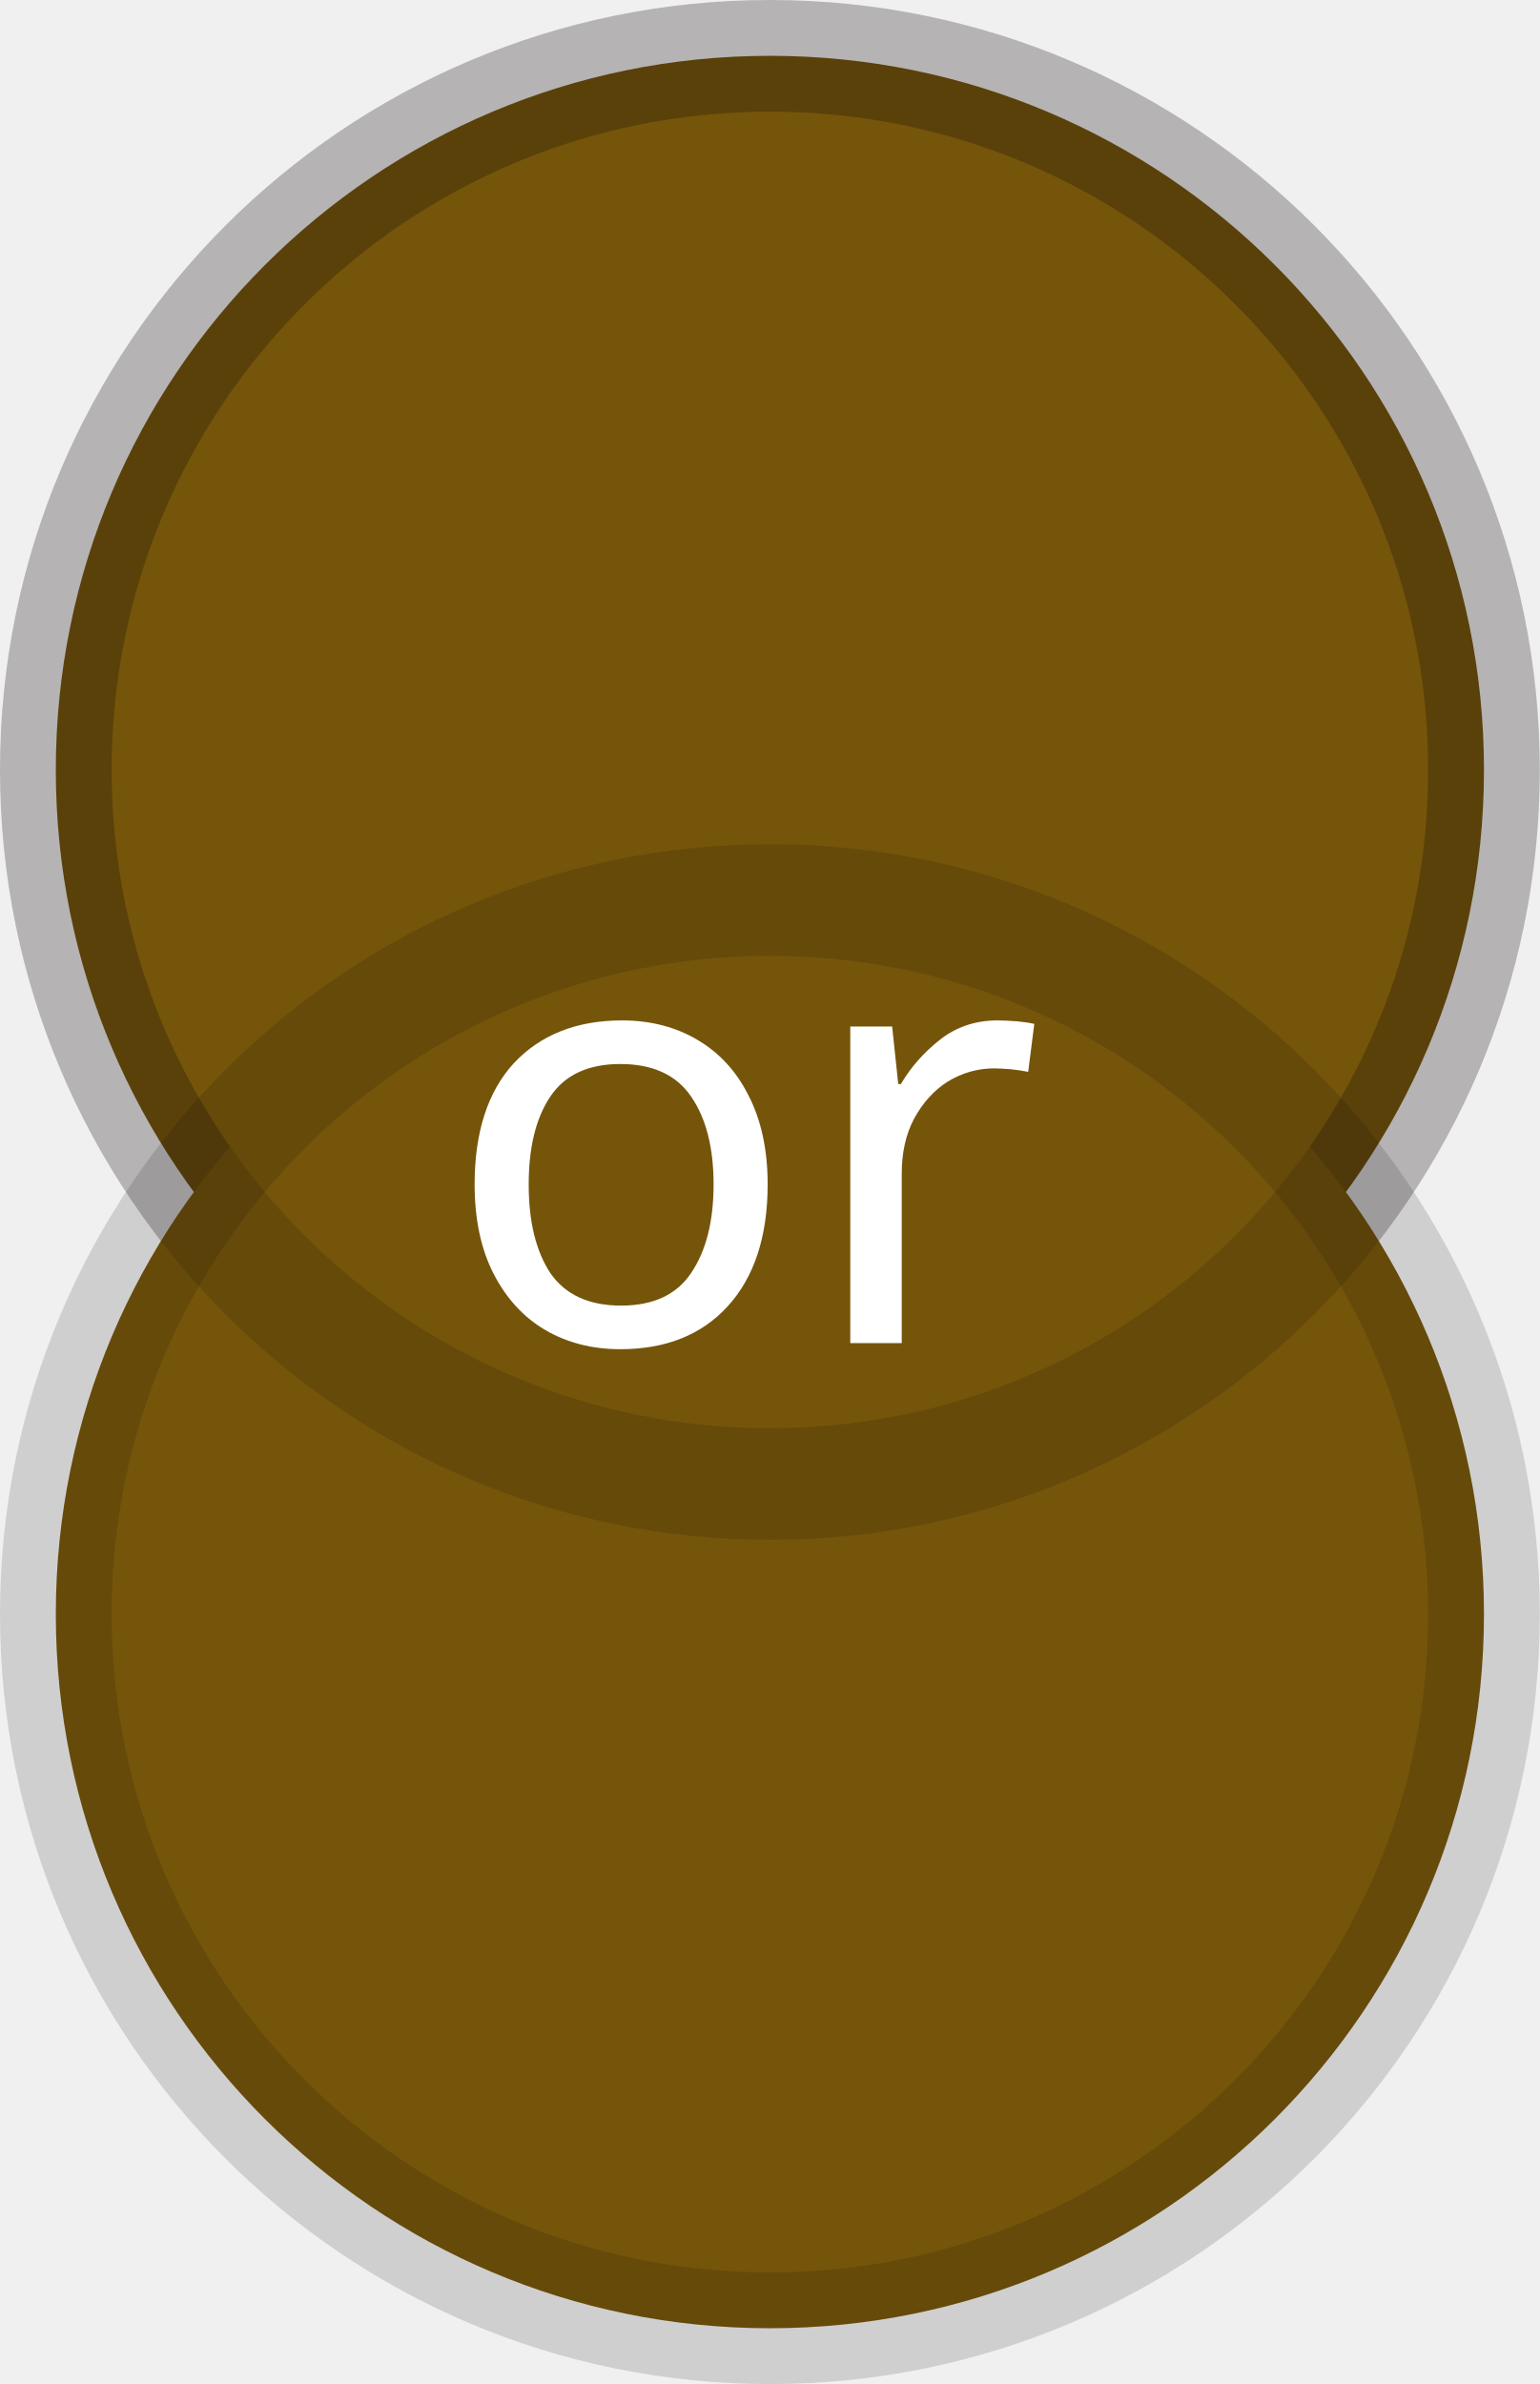
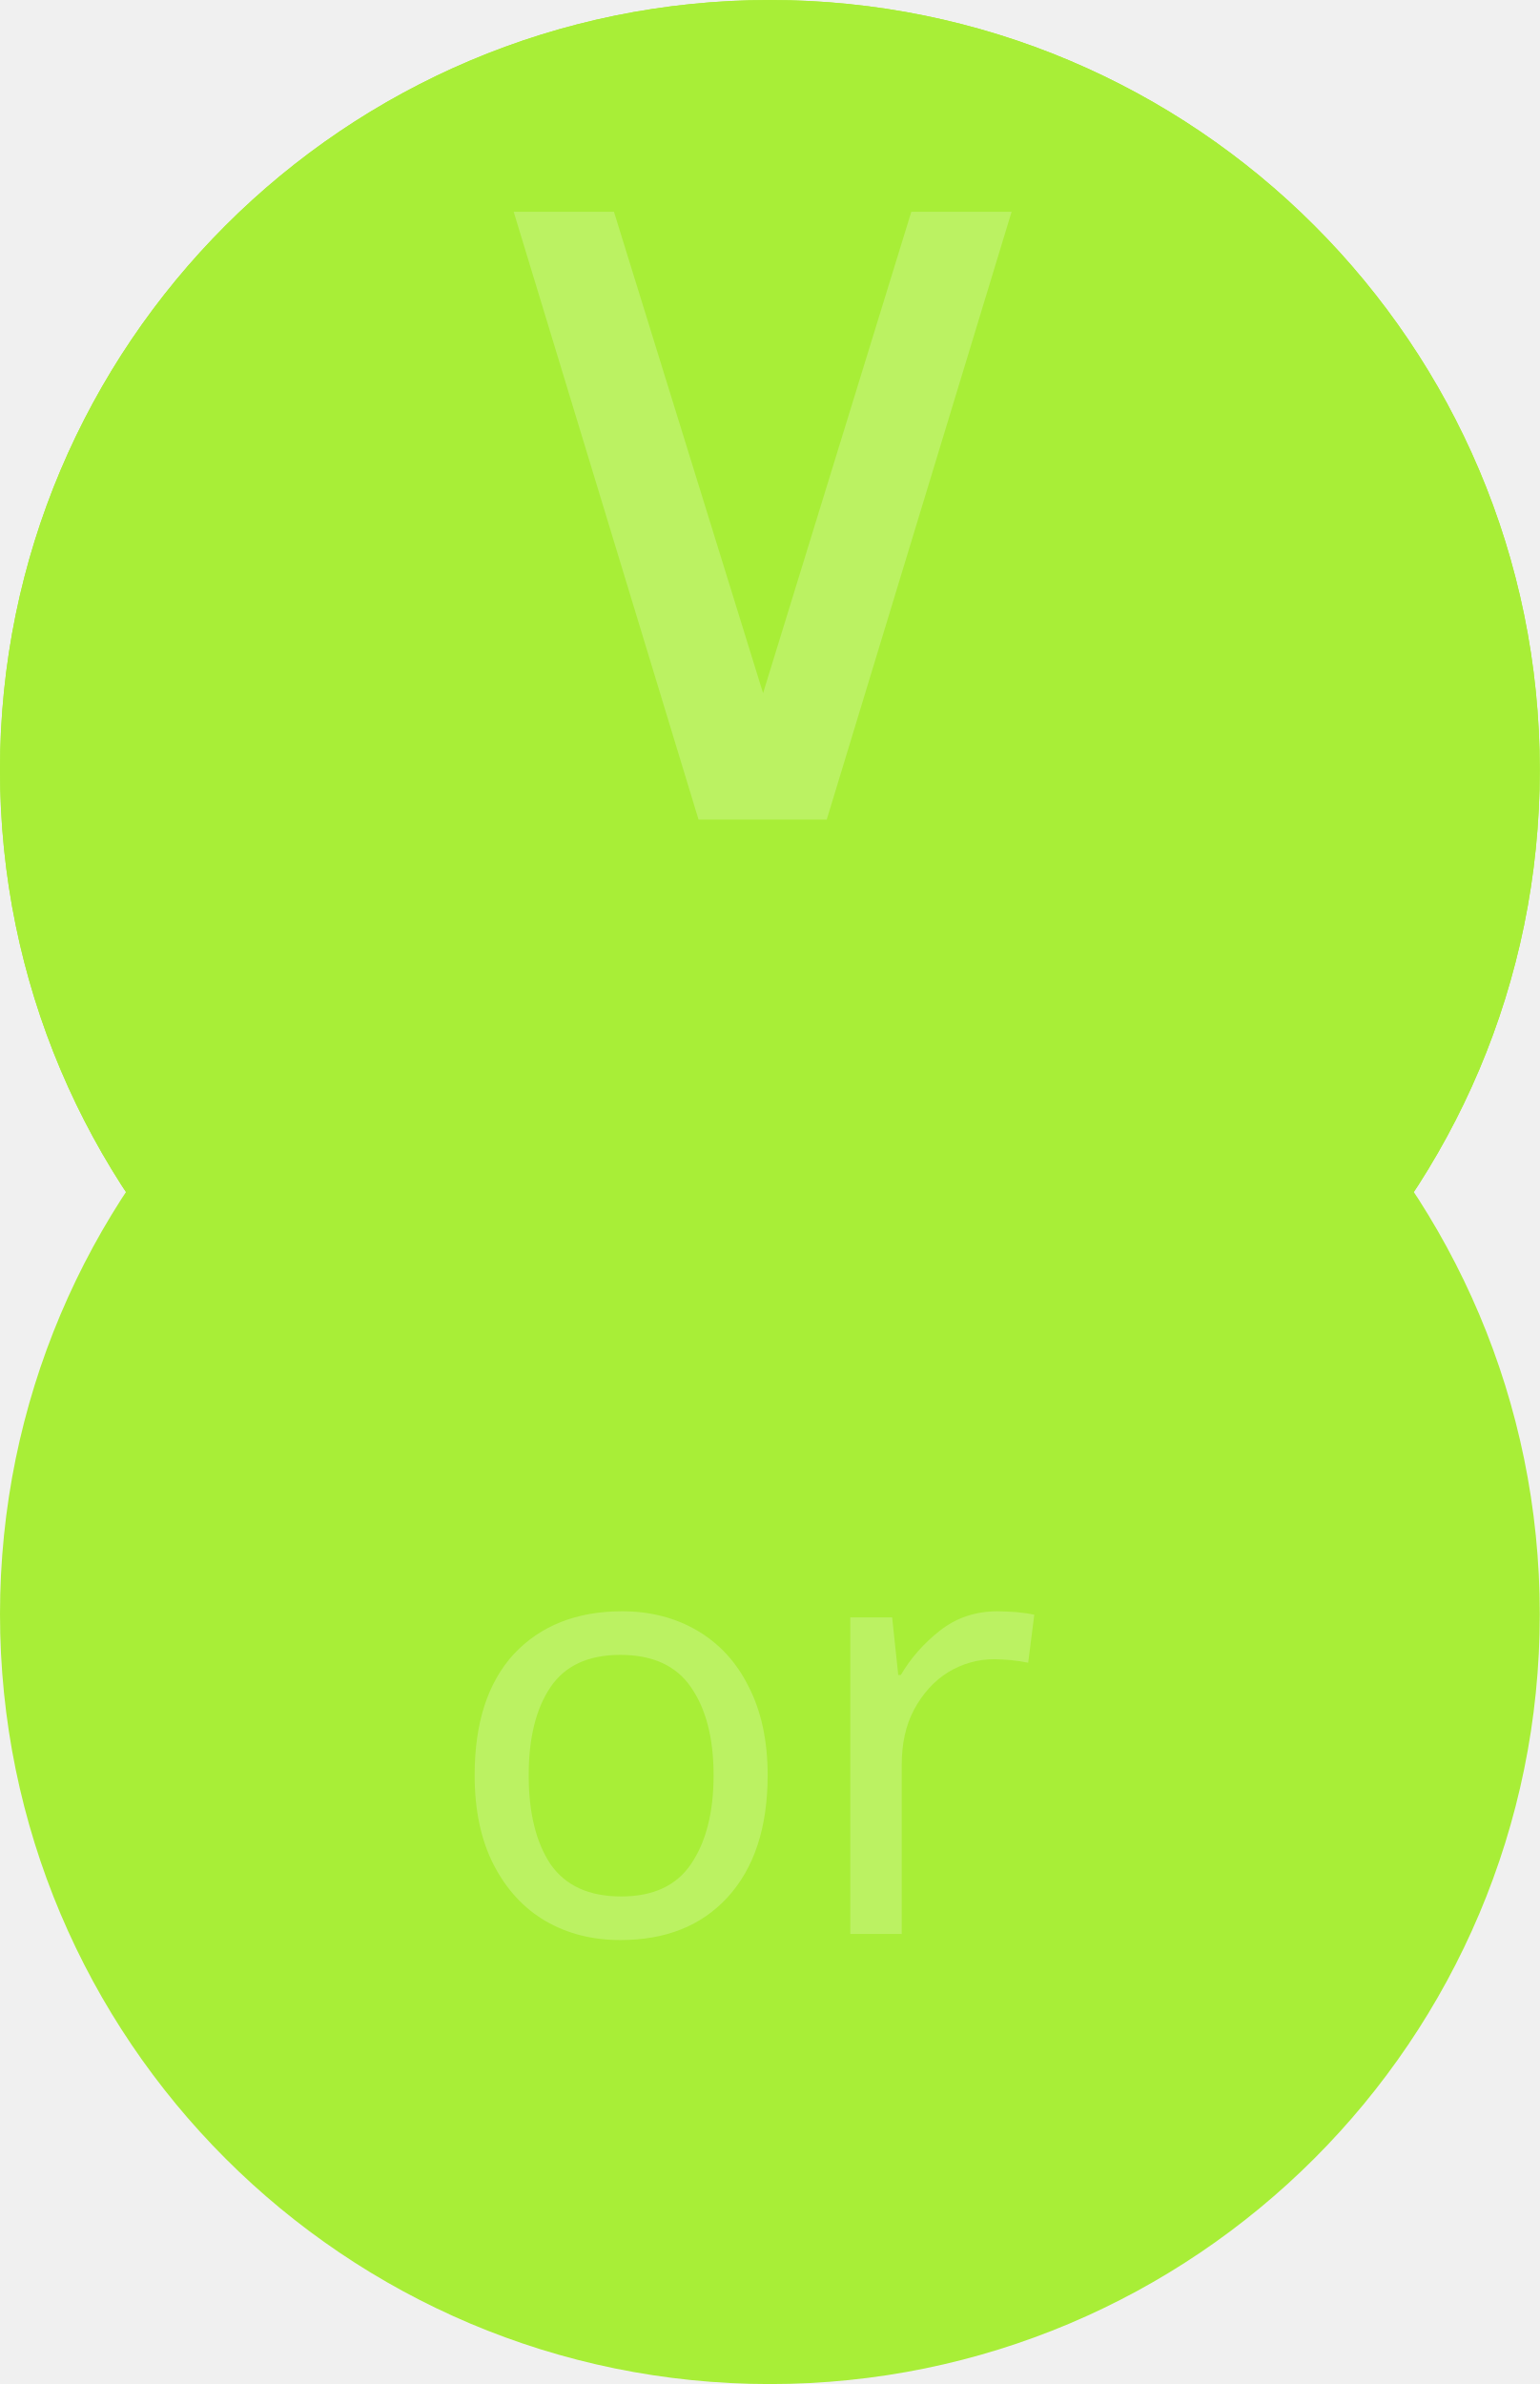
<svg xmlns="http://www.w3.org/2000/svg" width="27.587mm" height="42.712mm" viewBox="0 0 27.587 42.712" version="1.1" id="svg5">
  <defs id="defs2" />
  <g id="layer1" transform="translate(-40.91793,-35.0659)">
-     <circle id="path61-3" cx="-48.86" cy="54.712" r="12.794" style="fill:#75550a;stroke:#13080a;stroke-width:2;stroke-dasharray:none;stroke-opacity:0.141" transform="rotate(-90)" />
-     <circle id="path61" cx="-63.985" cy="54.712" r="12.794" style="fill:#75550a;stroke:#13080a;stroke-width:2;stroke-dasharray:none;stroke-opacity:0.141" transform="rotate(-90)" />
-     <circle id="path61-3-5" cx="-48.86" cy="54.712" r="12.794" style="fill:none;stroke:#13080a;stroke-width:2;stroke-dasharray:none;stroke-opacity:0.141" transform="rotate(-90)" />
-     <text xml:space="preserve" style="font-style:normal;font-variant:normal;font-weight:normal;font-stretch:normal;font-size:10.583px;line-height:1.25;font-family:'Futura Book';-inkscape-font-specification:'Futura Book, Normal';font-variant-ligatures:normal;font-variant-caps:normal;font-variant-numeric:normal;font-variant-east-asian:normal;fill:#ffffff;fill-opacity:1;stroke:none;stroke-width:0.265" x="48.843" y="59.131" id="text423">
-       <tspan id="tspan421" style="font-style:normal;font-variant:normal;font-weight:normal;font-stretch:normal;font-size:10.583px;font-family:'Futura Book';-inkscape-font-specification:'Futura Book, Normal';font-variant-ligatures:normal;font-variant-caps:normal;font-variant-numeric:normal;font-variant-east-asian:normal;fill:#ffffff;stroke-width:0.265" x="48.843" y="59.131">or</tspan>
+     <circle id="path61-3" cx="-48.86" cy="54.712" r="12.794" style="fill:#a8ee37;stroke:#a8ee37;stroke-width:2;stroke-dasharray:none;stroke-opacity:1;fill-opacity:1" transform="rotate(-90)" />
+     <circle id="path61" cx="-63.985" cy="54.712" r="12.794" style="fill:#a8ee37;stroke:#a8ee37;stroke-width:2;stroke-dasharray:none;stroke-opacity:1;fill-opacity:1" transform="rotate(-90)" />
+     <circle id="path61-3-5" cx="-48.86" cy="54.712" r="12.794" style="fill:none;stroke:#a8ee37;stroke-width:2;stroke-dasharray:none;stroke-opacity:1" transform="rotate(-90)" />
+     <text xml:space="preserve" style="font-style:normal;font-variant:normal;font-weight:normal;font-stretch:normal;font-size:10.583px;line-height:1.25;font-family:'Futura Book';-inkscape-font-specification:'Futura Book, Normal';font-variant-ligatures:normal;font-variant-caps:normal;font-variant-numeric:normal;font-variant-east-asian:normal;fill:#ffffff;fill-opacity:0.218;stroke:none;stroke-width:0.265" x="48.843" y="69.714" id="text423">
+       <tspan id="tspan421" style="font-style:normal;font-variant:normal;font-weight:normal;font-stretch:normal;font-size:10.583px;font-family:'Futura Book';-inkscape-font-specification:'Futura Book, Normal';font-variant-ligatures:normal;font-variant-caps:normal;font-variant-numeric:normal;font-variant-east-asian:normal;fill:#ffffff;stroke-width:0.265;fill-opacity:0.218" x="48.843" y="69.714">or</tspan>
+     </text>
+     <text xml:space="preserve" style="font-style:normal;font-variant:normal;font-weight:normal;font-stretch:normal;font-size:18.807px;line-height:1.25;font-family:'Futura Book';-inkscape-font-specification:'Futura Book, Normal';font-variant-ligatures:normal;font-variant-caps:normal;font-variant-numeric:normal;font-variant-east-asian:normal;fill:#ffffff;fill-opacity:0.218;stroke:none;stroke-width:0.47" x="47.7" y="49.749" id="text423-7">
+       <tspan id="tspan421-5" style="font-style:normal;font-variant:normal;font-weight:normal;font-stretch:normal;font-size:18.807px;font-family:'Futura Book';-inkscape-font-specification:'Futura Book, Normal';font-variant-ligatures:normal;font-variant-caps:normal;font-variant-numeric:normal;font-variant-east-asian:normal;fill:#ffffff;stroke-width:0.47;fill-opacity:0.218" x="47.7" y="49.749">∨</tspan>
    </text>
  </g>
</svg>
